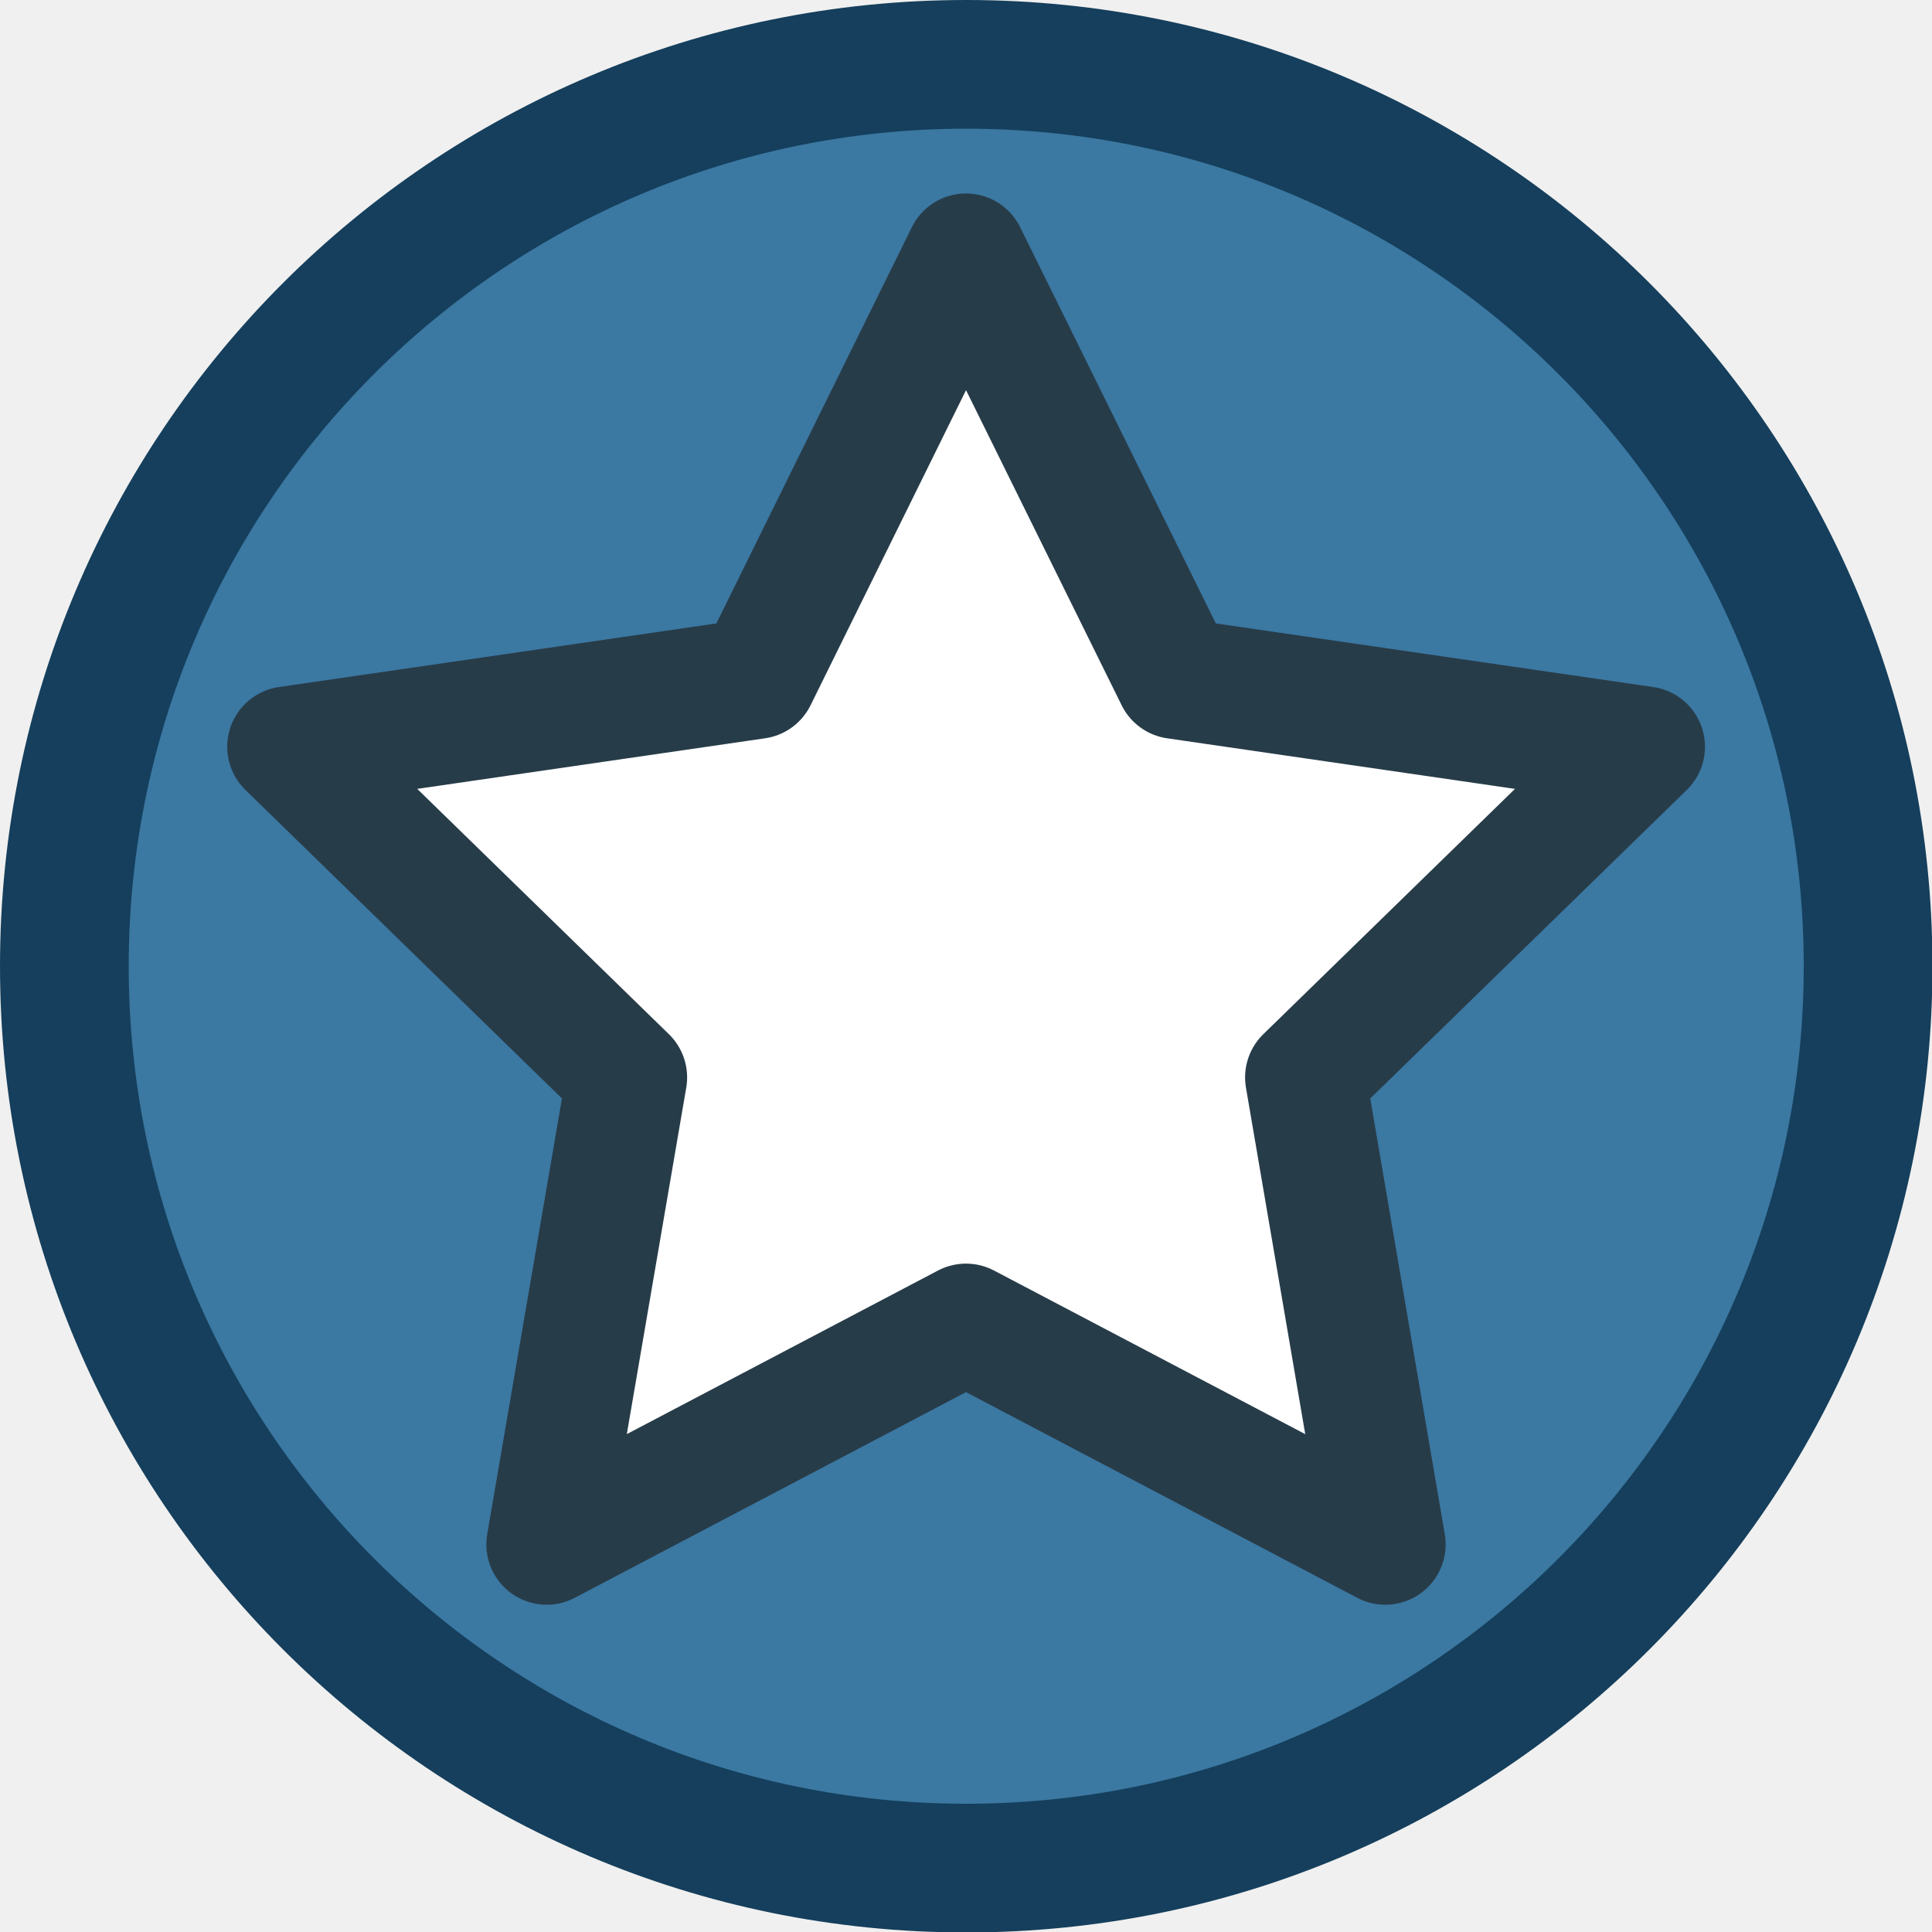
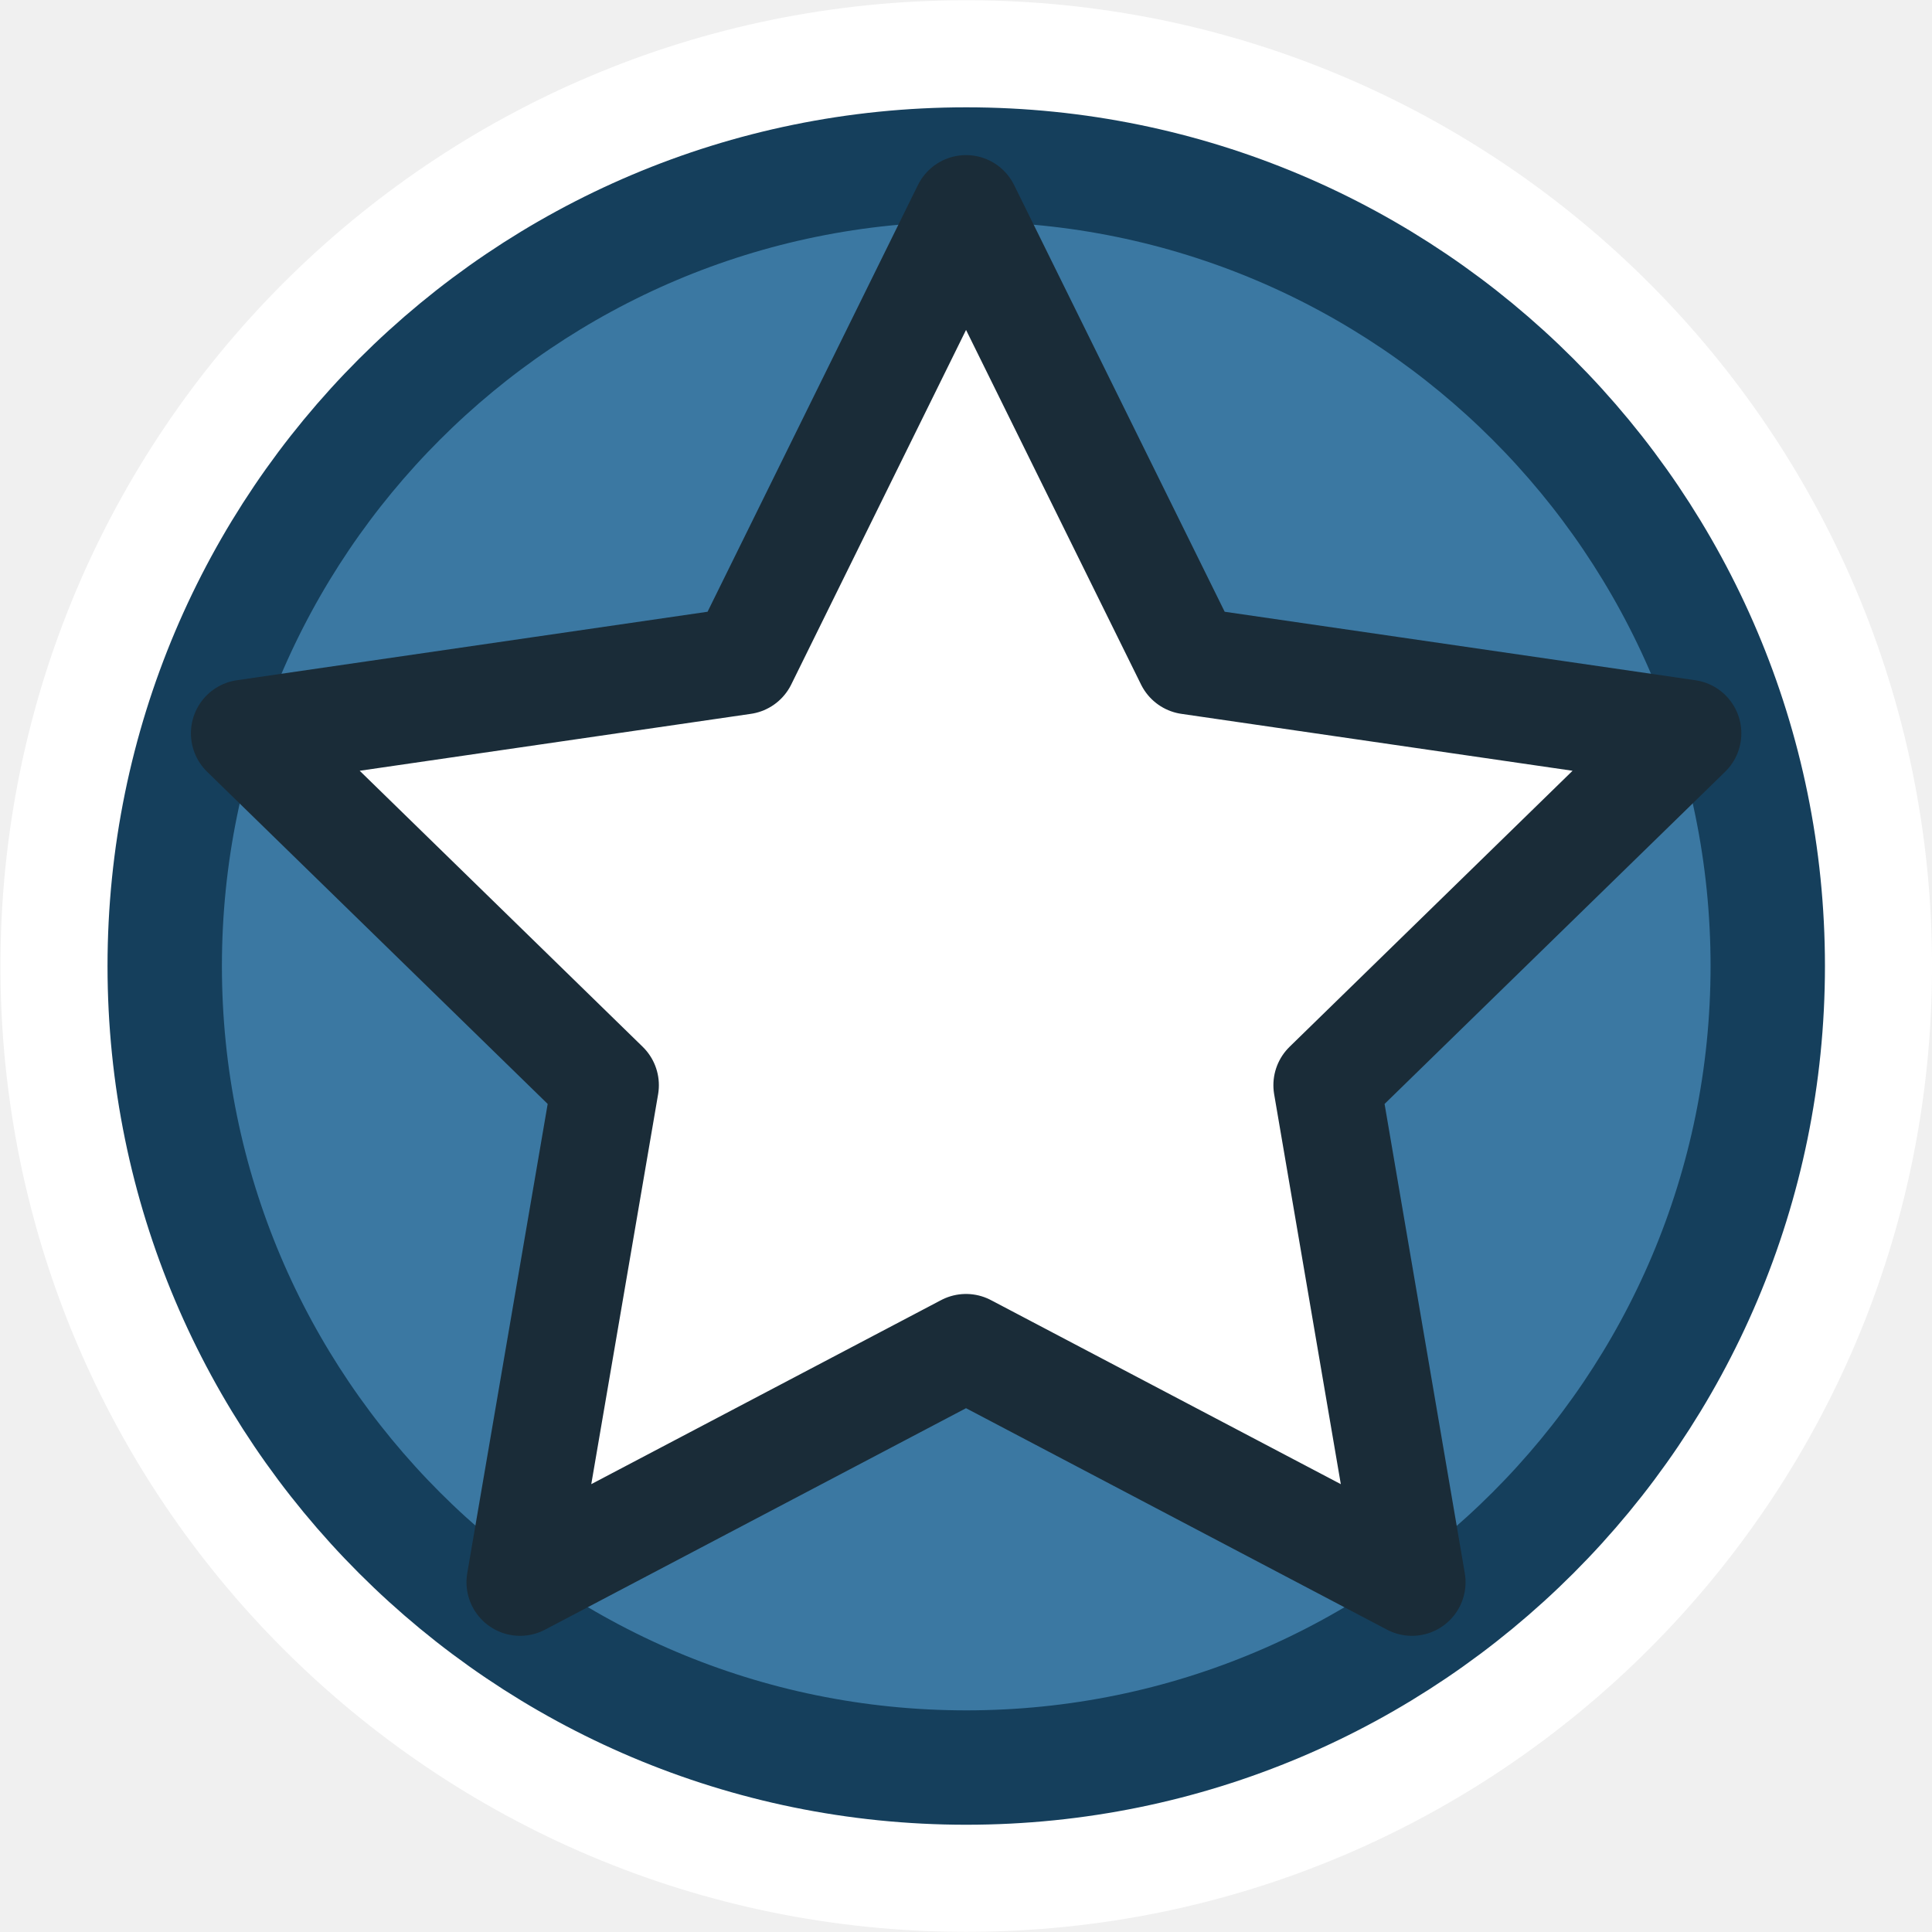
- <svg xmlns="http://www.w3.org/2000/svg" width="16" height="16" viewBox="0 0 4.233 4.233" version="1.1" id="svg5">
+ <svg xmlns="http://www.w3.org/2000/svg" width="18" height="18" viewBox="0 0 4.762 4.763" version="1.1" id="svg5">
  <defs id="defs2" />
-   <g id="layer1">
+   <g id="layer1" transform="translate(0.2645832,0.2645832)">
+     <circle style="font-variation-settings:normal;opacity:1;vector-effect:none;fill:#ffffff;fill-opacity:1;fill-rule:evenodd;stroke:none;stroke-width:0.585;stroke-linecap:butt;stroke-linejoin:miter;stroke-miterlimit:4;stroke-dasharray:none;stroke-dashoffset:0;stroke-opacity:1;-inkscape-stroke:none;stop-color:#000000;stop-opacity:1" id="path1" cx="2.117" cy="2.117" r="2.381" />
    <circle style="fill:#3b78a2;fill-opacity:1;stroke:#153f5c;stroke-width:0.282;stroke-miterlimit:4;stroke-dasharray:none;stroke-dashoffset:0;stroke-opacity:1" id="path31" cx="2.117" cy="2.117" r="1.976" />
-     <path style="fill:#ffffff;fill-opacity:1;stroke:#273c49;stroke-width:0.577;stroke-miterlimit:4;stroke-dasharray:none;stroke-dashoffset:0;stroke-opacity:1;stroke-linejoin:round;stroke-linecap:butt" id="path2662" d="M -3.04,1.047 -2.037,3.078 0.205,3.404 -1.417,4.985 -1.035,7.218 -3.04,6.164 -5.045,7.218 -4.662,4.985 -6.284,3.404 -4.042,3.078 Z" transform="matrix(0.4582089,0,0,0.4582089,3.509455,0.07639426)" />
+     <path style="fill:#ffffff;fill-opacity:1;stroke:#1a2c38;stroke-width:0.482;stroke-linecap:butt;stroke-linejoin:round;stroke-miterlimit:4;stroke-dasharray:none;stroke-dashoffset:0;stroke-opacity:1" id="path2662" d="M -3.04,1.047 -2.037,3.078 0.205,3.404 -1.417,4.985 -1.035,7.218 -3.04,6.164 -5.045,7.218 -4.662,4.985 -6.284,3.404 -4.042,3.078 Z" transform="matrix(0.5483127,0,0,0.5486915,3.783337,-0.3244427)" />
  </g>
</svg>
